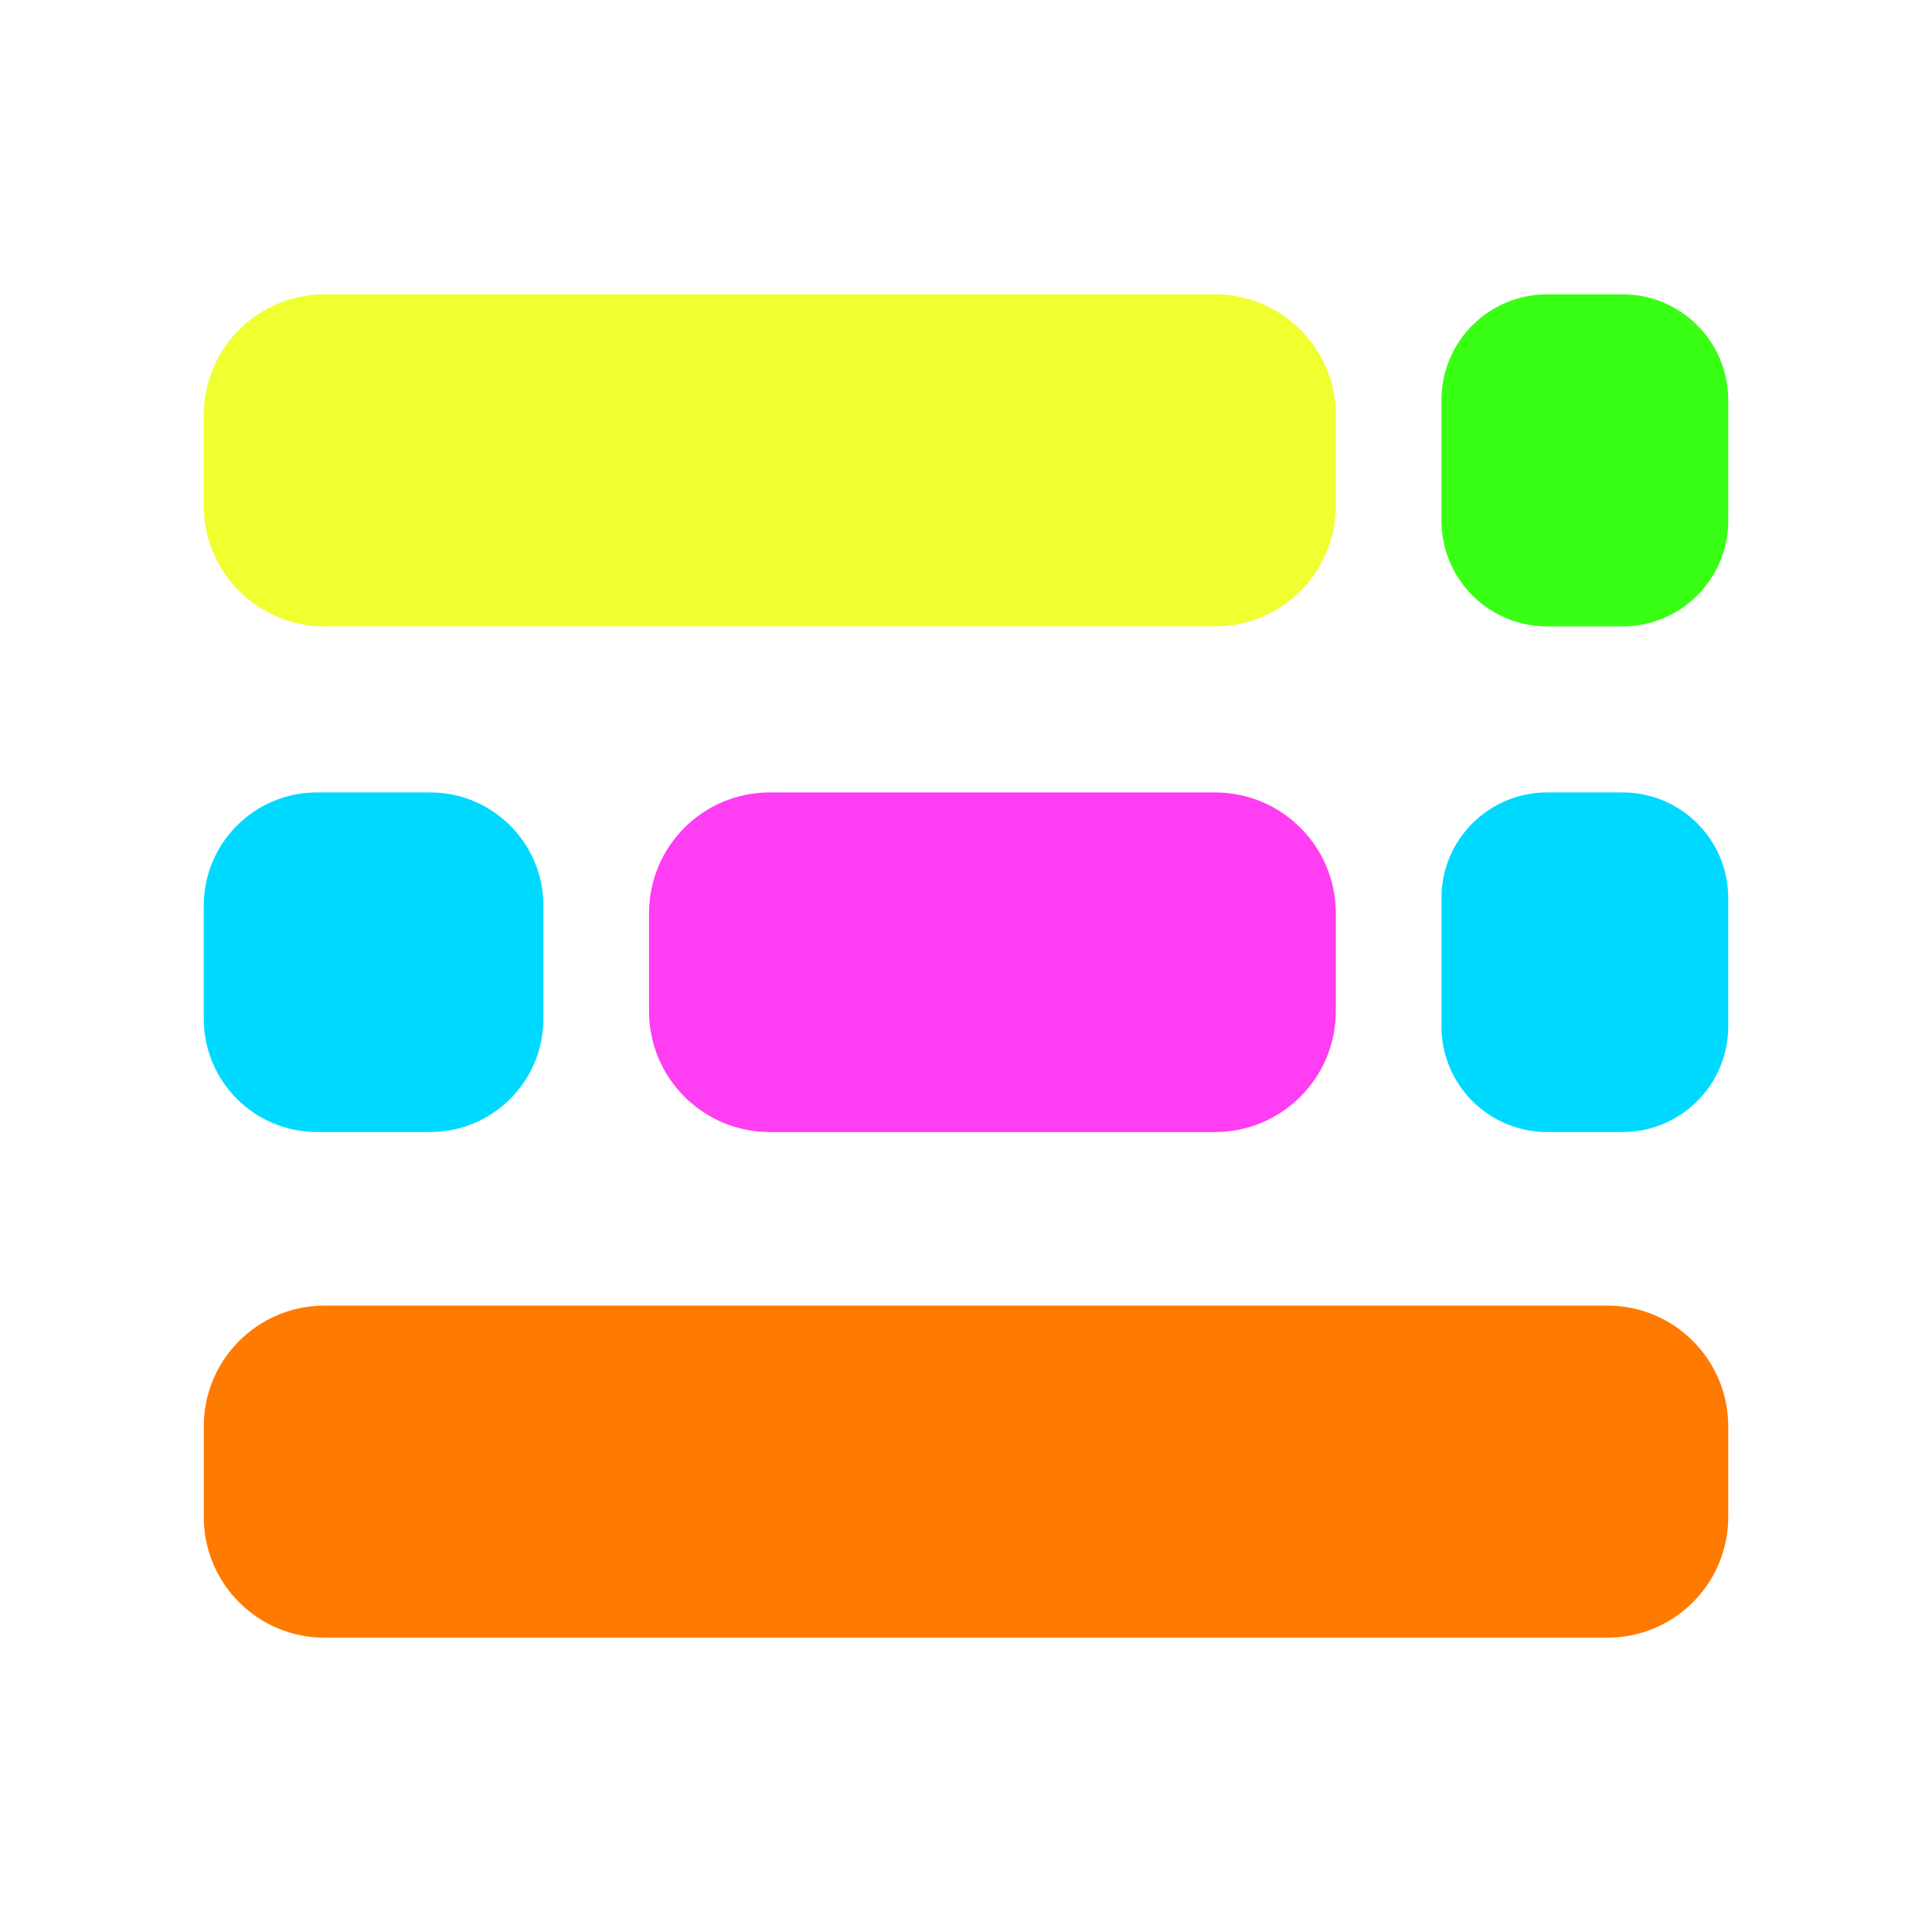
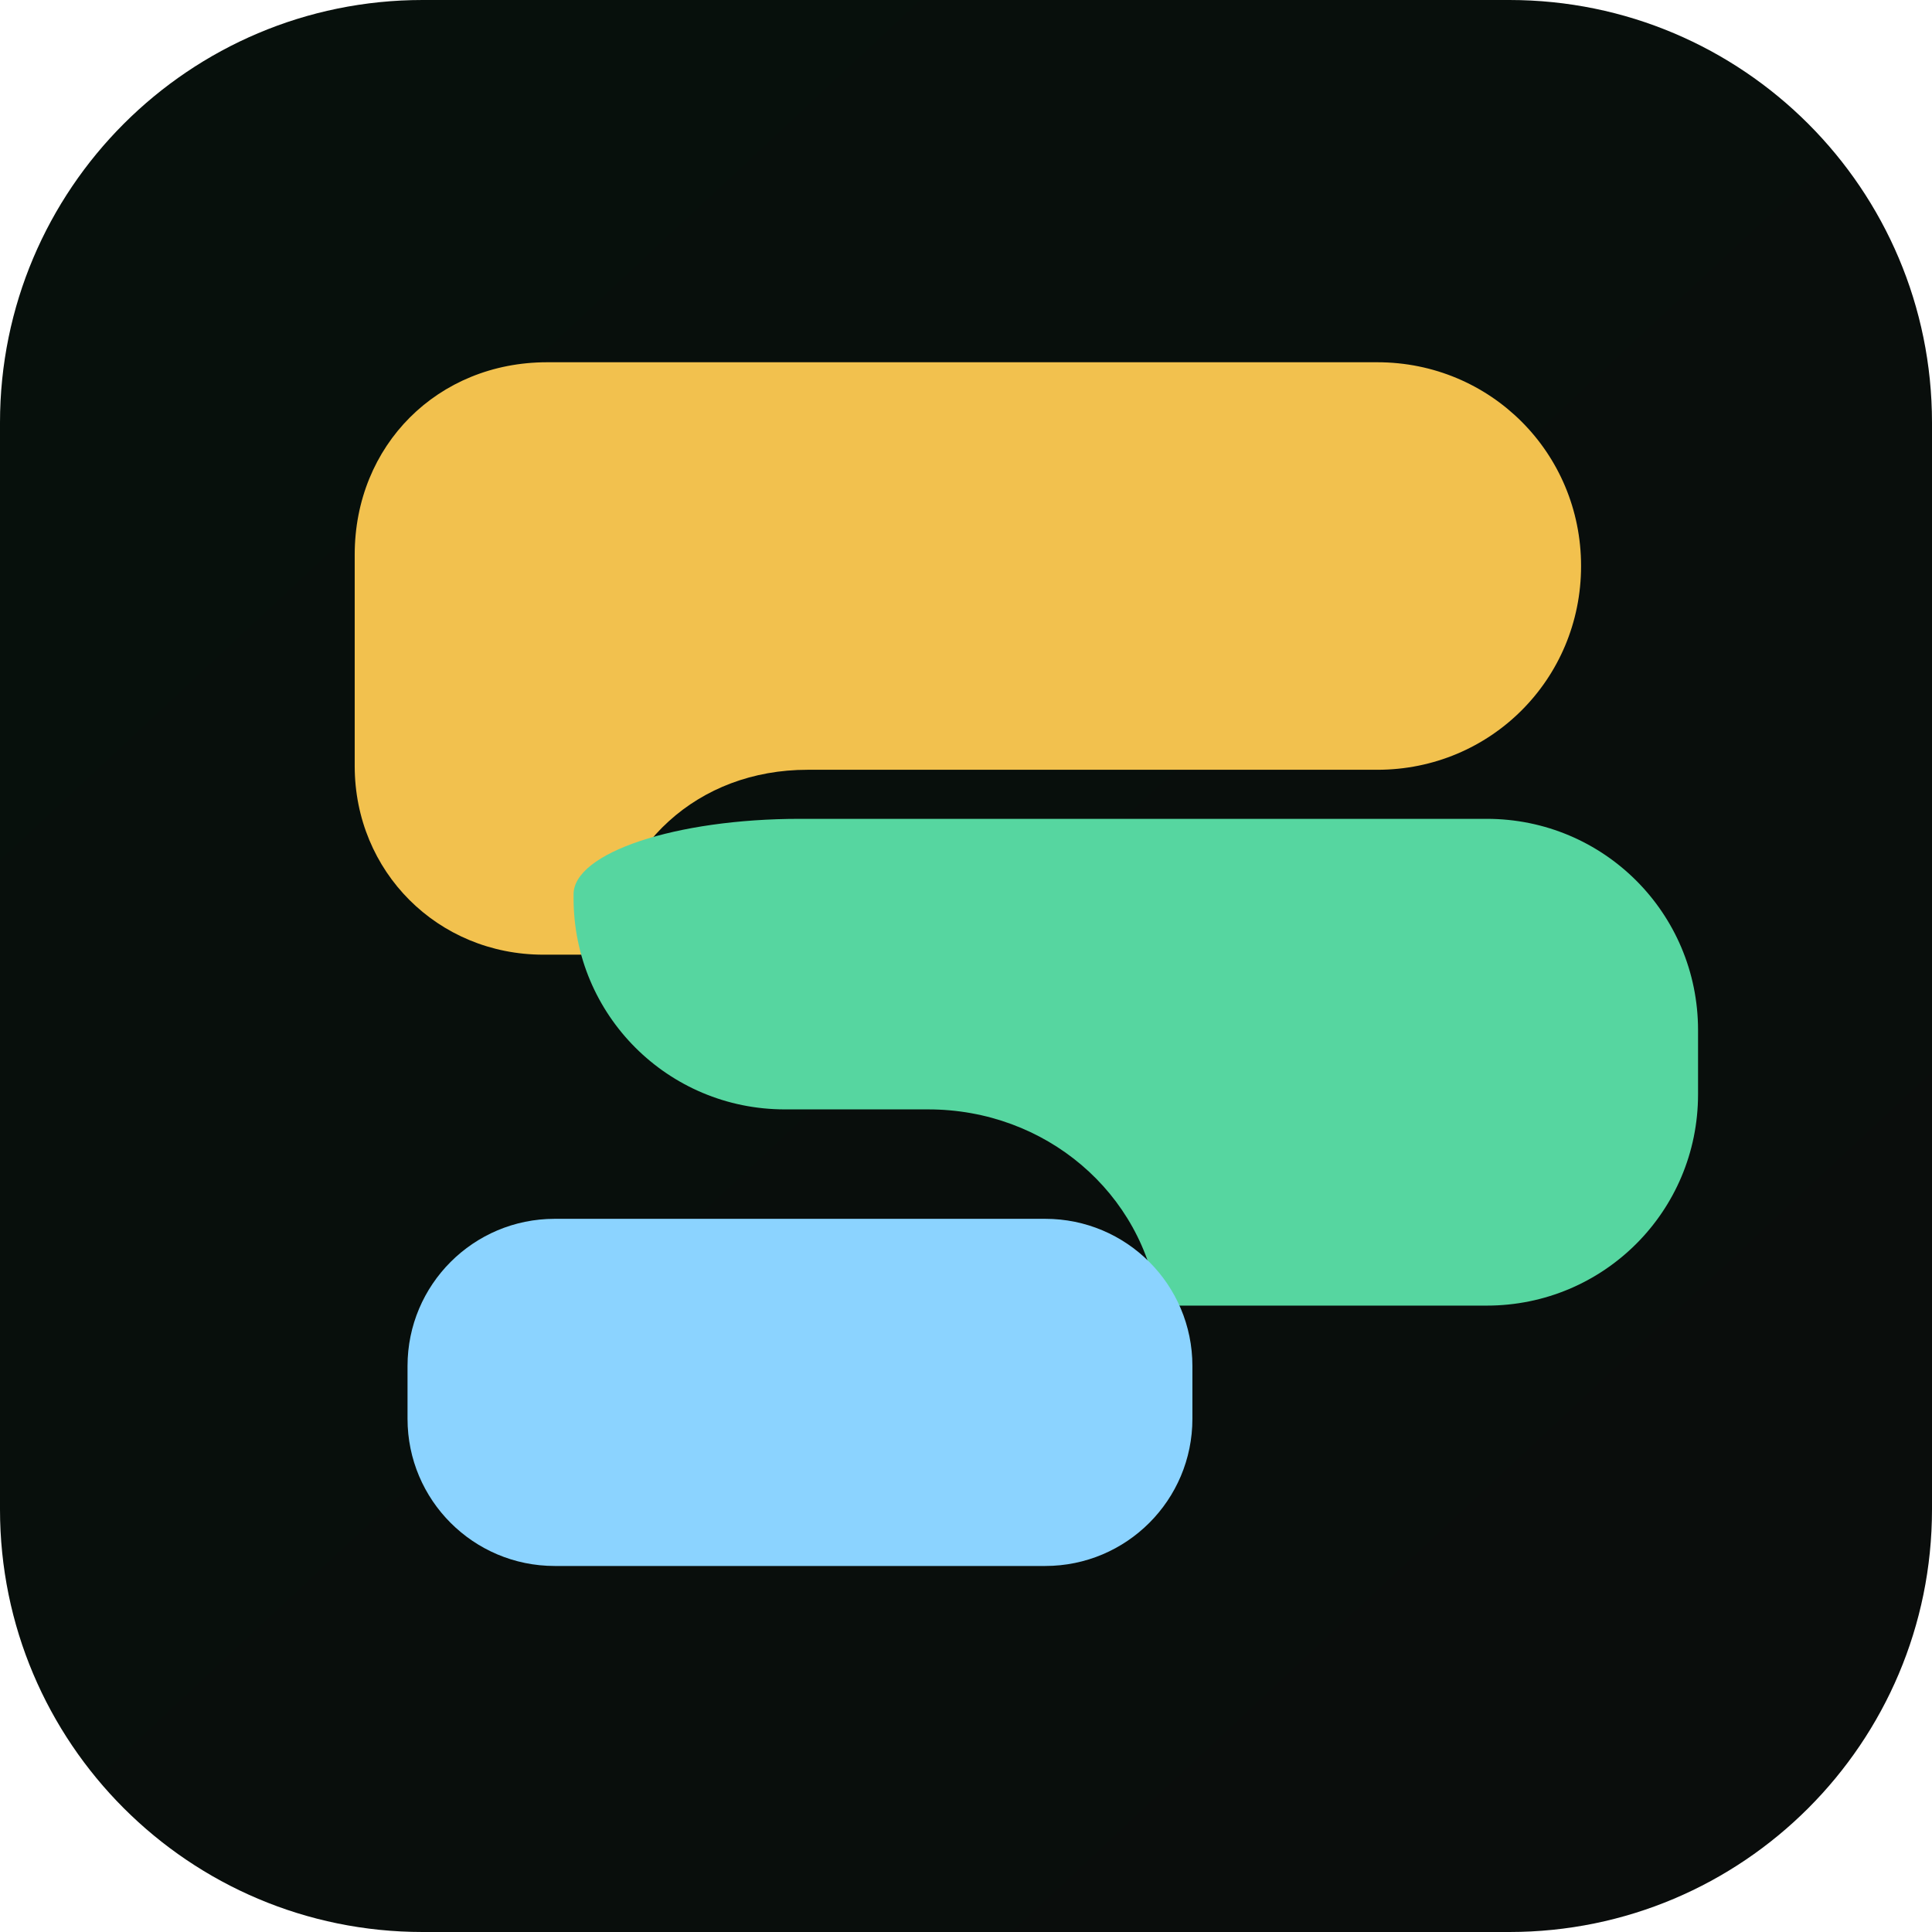
<svg xmlns="http://www.w3.org/2000/svg" viewBox="0 0 512 512" fill="none">
-   <rect x="54" y="78" width="300" height="88" fill="#EFFF2F" rx="32" />
-   <rect x="382" y="78" width="76" height="88" fill="#39FF14" rx="28" />
-   <rect x="54" y="210" width="90" height="90" fill="#00D9FF" rx="30" />
-   <rect x="172" y="210" width="182" height="90" fill="#FF3DF2" rx="32" />
-   <rect x="382" y="210" width="76" height="90" fill="#00D9FF" rx="28" />
-   <rect x="54" y="346" width="404" height="88" fill="#FF7A00" rx="32" />
+   <defs>
+     <linearGradient id="bg" x1="56" y1="42" x2="456" y2="470" gradientUnits="userSpaceOnUse">
+       <stop stop-color="#07100C" />
+       <stop offset="1" stop-color="#0A0D0C" />
+     </linearGradient>
+   </defs>
+   <rect width="512" height="512" rx="112" fill="url(#bg)" />
+   <path fill="#F2C14E" d="M145 96h220c30 0 54 24 54 54s-24 54-54 54H214c-29 0-51 20-54 49h-16c-28 0-50-22-50-50V147c0-29 22-51 51-51Z" />
+   <path fill="#56D6A0" d="M212 217h182c31 0 56 25 56 56v17c0 31-25 56-56 56H307c-4-30-30-52-61-52h-38c-31 0-56-25-56-56v-1c0-11 27-20 60-20Z" />
+   <rect x="108" y="323" width="208" height="92" rx="39" fill="#8BD3FF" />
</svg>
